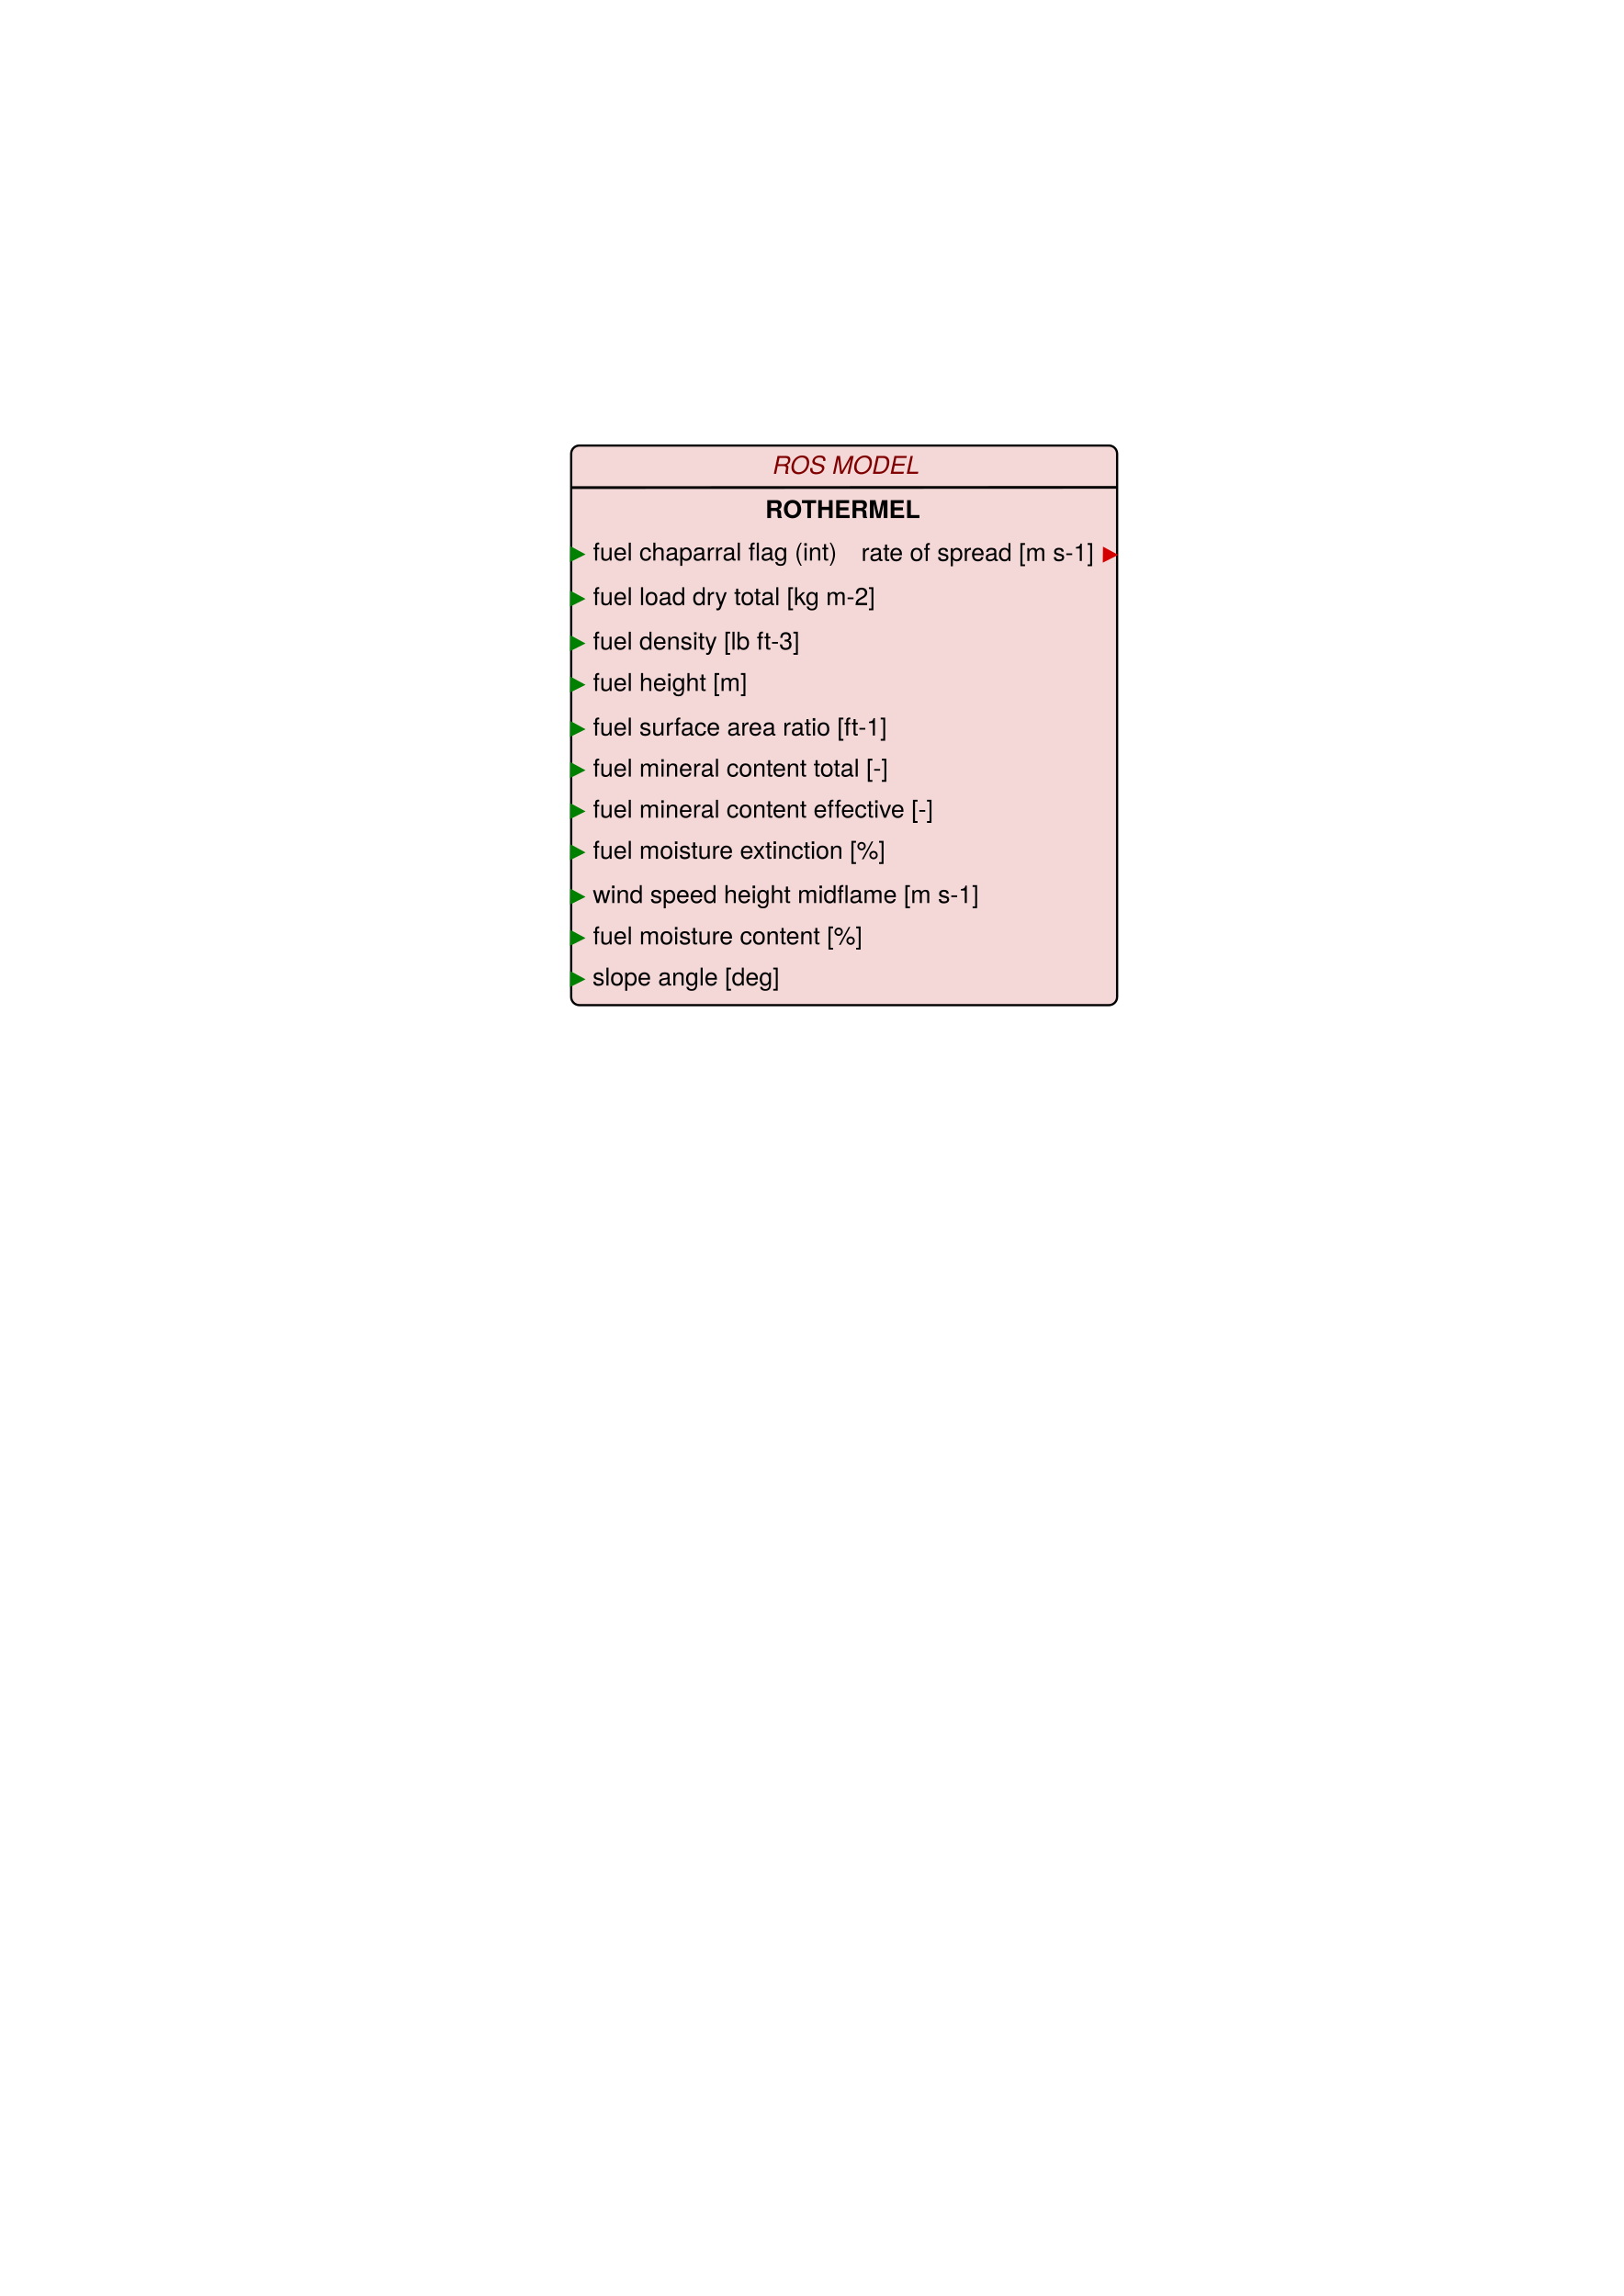
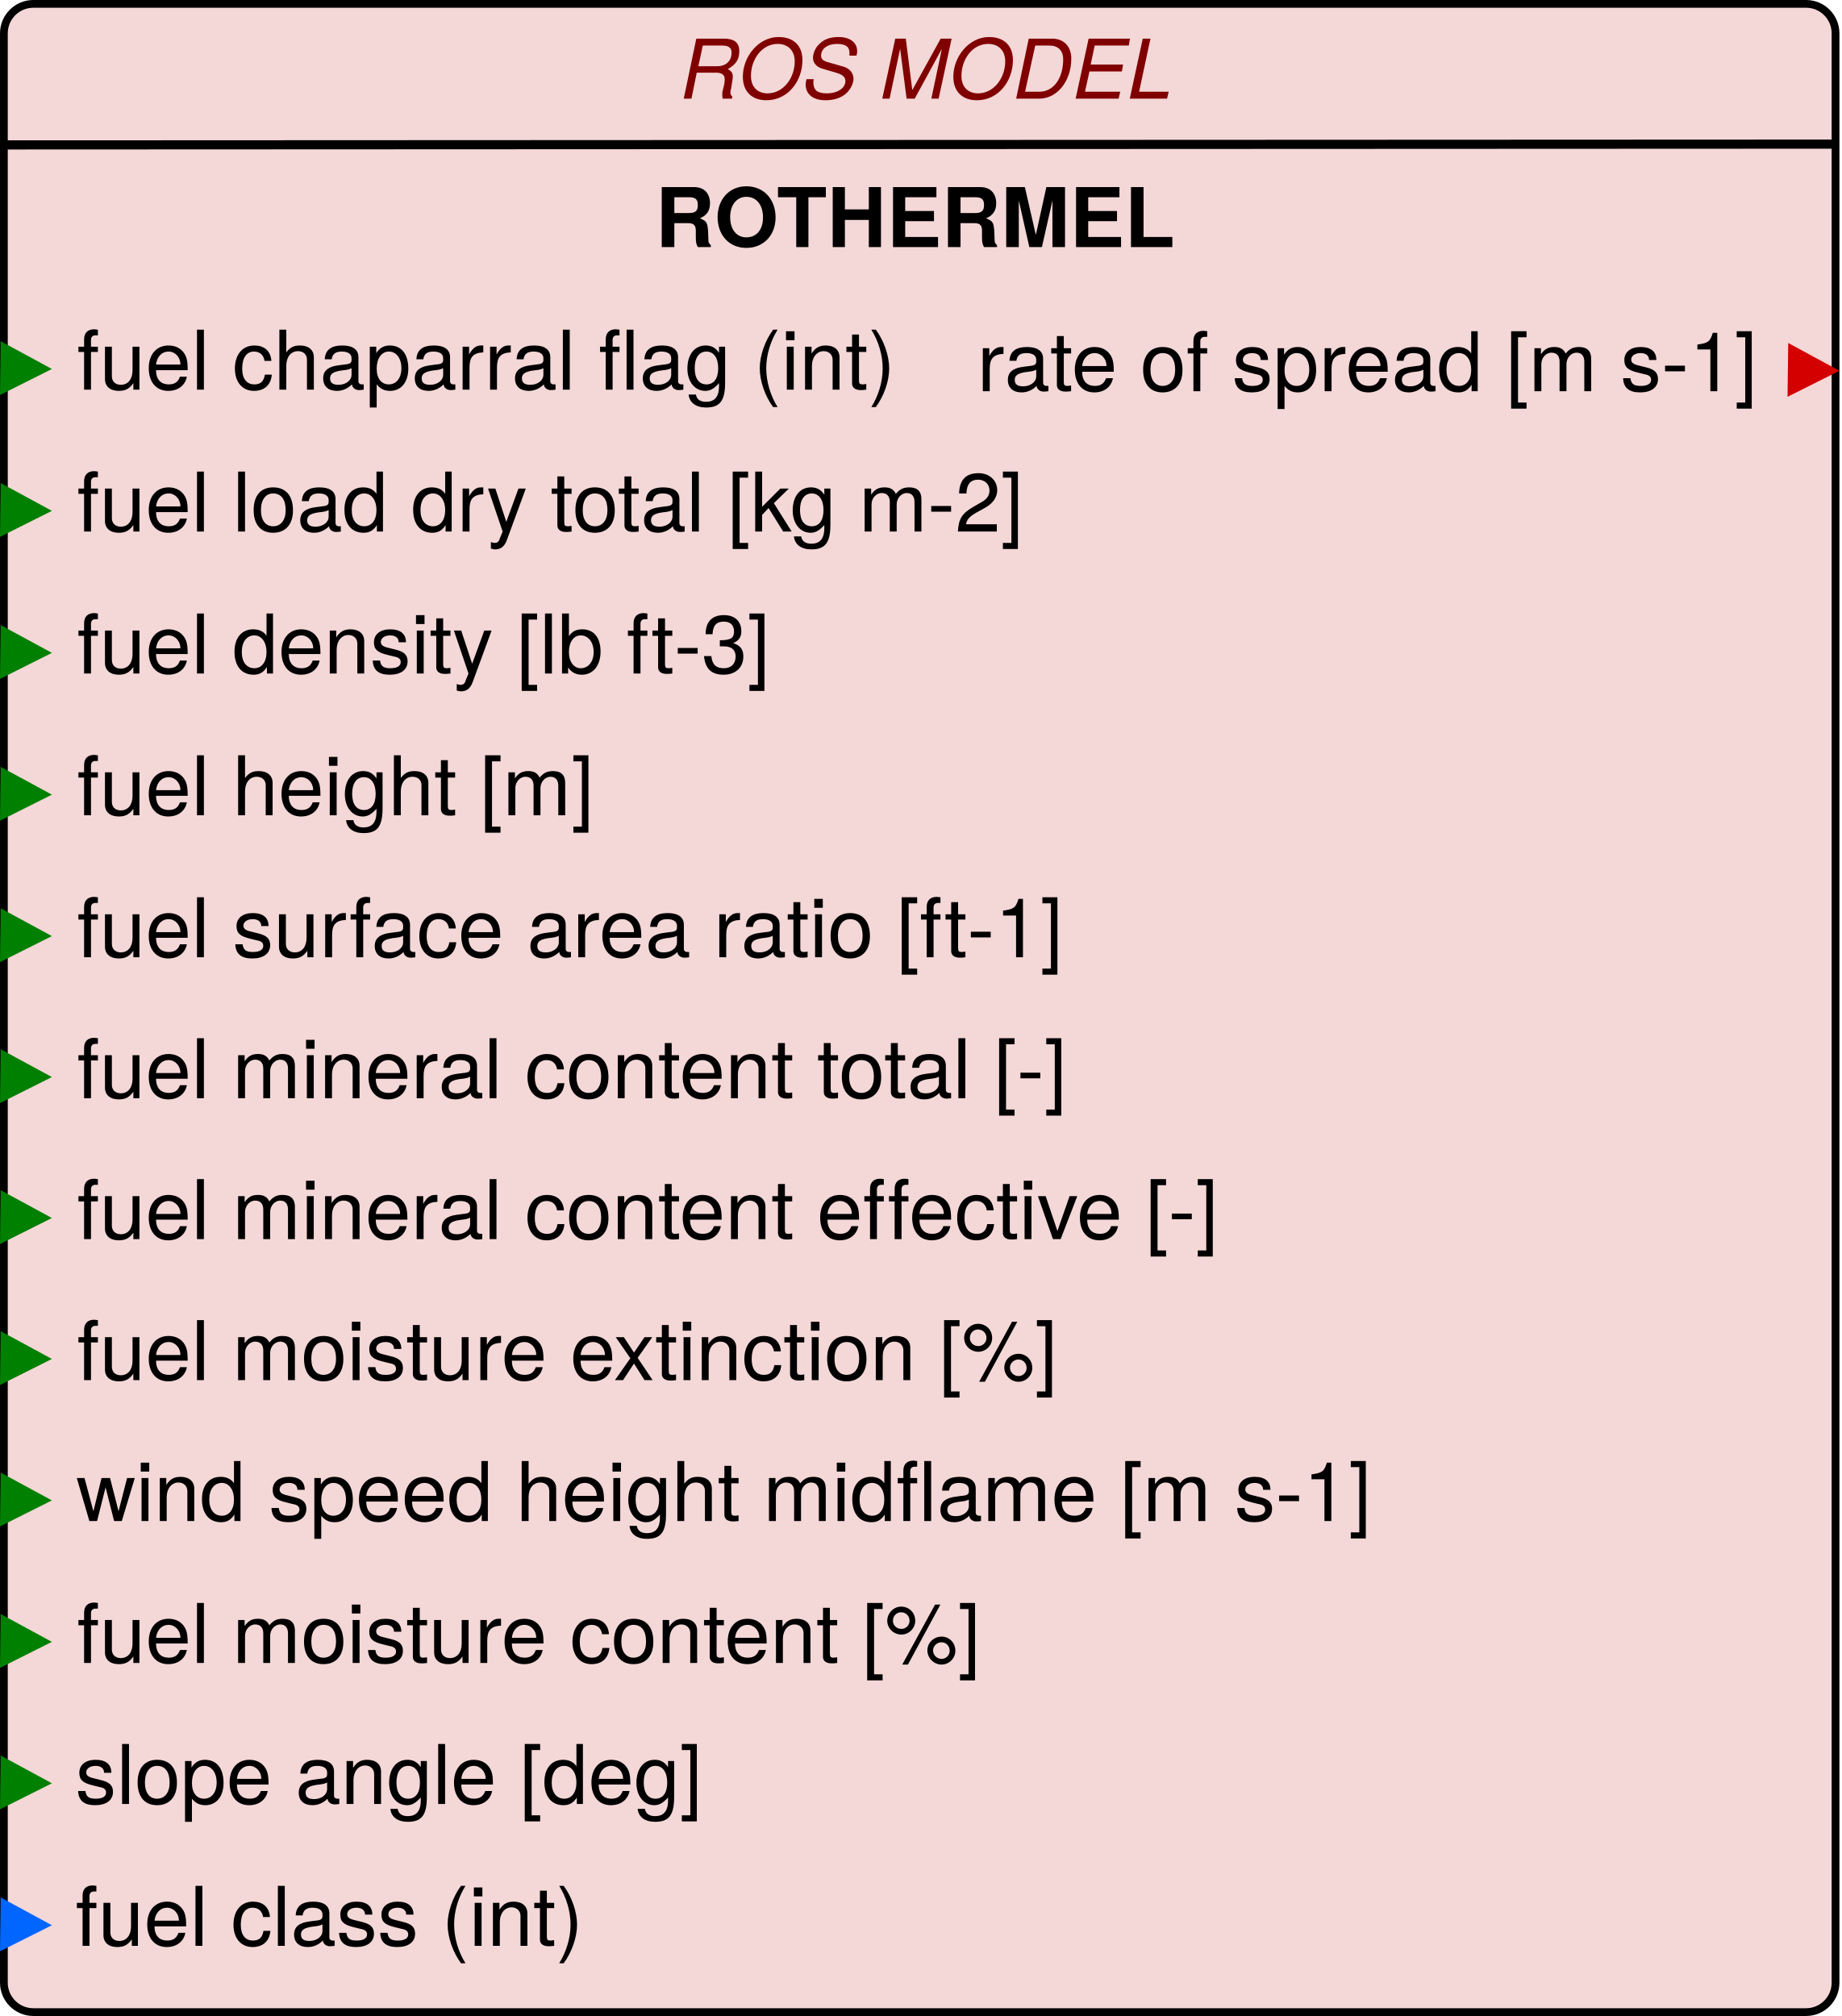
- <svg xmlns="http://www.w3.org/2000/svg" width="210mm" height="297mm" viewBox="0 0 210 297" version="1.1" id="svg5">
+ <svg xmlns="http://www.w3.org/2000/svg" width="70.997mm" height="77.713mm" viewBox="0 0 70.997 77.713" version="1.1" id="svg5">
  <defs id="defs2" />
-   <g id="layer1">
-     <rect style="fill:#f4d7d7;stroke:#000000;stroke-width:0.289" id="rect234" width="70.61" height="72.39" x="73.872" y="57.632" ry="1.063" />
+   <g id="layer1" transform="translate(-73.7272,-57.48696)">
+     <rect style="fill:#f4d7d7;stroke:#000000;stroke-width:0.299" id="rect234" width="70.6" height="77.414" x="73.877" y="57.636" ry="1.136" />
    <text xml:space="preserve" style="font-size:3.175px;fill:#000000;stroke:none;stroke-width:0.265" x="98.985" y="67.014" id="text588">
      <tspan id="tspan586" style="font-style:normal;font-variant:normal;font-weight:bold;font-stretch:normal;font-family:'Helvetica Neue';-inkscape-font-specification:'Helvetica Neue Bold';fill:#000000;stroke:none;stroke-width:0.265" x="98.985" y="67.014">ROTHERMEL</tspan>
      <tspan style="font-style:normal;font-variant:normal;font-weight:bold;font-stretch:normal;font-family:'Helvetica Neue';-inkscape-font-specification:'Helvetica Neue Bold';fill:#000000;stroke:none;stroke-width:0.265" x="98.985" y="70.983" id="tspan828" />
    </text>
-     <text xml:space="preserve" style="font-style:normal;font-variant:normal;font-weight:normal;font-stretch:normal;font-size:3.175px;font-family:Arial;-inkscape-font-specification:Arial;fill:#000000;stroke:none;stroke-width:0.265" x="76.689" y="84.028" id="text642">
-       <tspan id="tspan640" style="font-style:normal;font-variant:normal;font-weight:normal;font-stretch:normal;font-family:'Helvetica Neue';-inkscape-font-specification:'Helvetica Neue';fill:#000000;stroke:none;stroke-width:0.265" x="76.689" y="84.028">fuel density [lb ft-3]</tspan>
-     </text>
-     <text xml:space="preserve" style="font-style:normal;font-variant:normal;font-weight:normal;font-stretch:normal;font-size:3.175px;font-family:'Helvetica Neue';-inkscape-font-specification:'Helvetica Neue';fill:#000000;stroke:none;stroke-width:0.265" x="76.689" y="78.27" id="text646">
-       <tspan id="tspan644" style="stroke-width:0.265" x="76.689" y="78.27">fuel load dry total [kg m-2]</tspan>
-     </text>
-     <text xml:space="preserve" style="font-style:normal;font-variant:normal;font-weight:normal;font-stretch:normal;font-size:3.175px;font-family:'Helvetica Neue';-inkscape-font-specification:'Helvetica Neue';fill:#000000;stroke:none;stroke-width:0.265" x="76.689" y="89.379" id="text654">
-       <tspan id="tspan652" style="stroke-width:0.265" x="76.689" y="89.379">fuel height [m]</tspan>
-     </text>
-     <text xml:space="preserve" style="font-style:normal;font-variant:normal;font-weight:normal;font-stretch:normal;font-size:3.175px;font-family:'Helvetica Neue';-inkscape-font-specification:'Helvetica Neue';fill:#000000;stroke:none;stroke-width:0.265" x="76.689" y="95.143" id="text658">
-       <tspan id="tspan656" style="stroke-width:0.265" x="76.689" y="95.143">fuel surface area ratio [ft-1]</tspan>
-     </text>
-     <text xml:space="preserve" style="font-style:normal;font-variant:normal;font-weight:normal;font-stretch:normal;font-size:3.175px;font-family:'Helvetica Neue';-inkscape-font-specification:'Helvetica Neue';fill:#000000;stroke:none;stroke-width:0.265" x="76.689" y="111.084" id="text664">
-       <tspan id="tspan662" style="stroke-width:0.265" x="76.689" y="111.084">fuel moisture extinction [%]</tspan>
-     </text>
-     <text xml:space="preserve" style="font-style:normal;font-variant:normal;font-weight:normal;font-stretch:normal;font-size:3.175px;font-family:'Helvetica Neue';-inkscape-font-specification:'Helvetica Neue';fill:#000000;stroke:none;stroke-width:0.265" x="76.689" y="100.457" id="text668">
-       <tspan id="tspan666" style="stroke-width:0.265" x="76.689" y="100.457">fuel mineral content total [-]</tspan>
-     </text>
-     <text xml:space="preserve" style="font-style:normal;font-variant:normal;font-weight:normal;font-stretch:normal;font-size:3.175px;font-family:'Helvetica Neue';-inkscape-font-specification:'Helvetica Neue';fill:#000000;stroke:none;stroke-width:0.265" x="76.689" y="105.77" id="text672">
-       <tspan id="tspan670" style="stroke-width:0.265" x="76.689" y="105.77">fuel mineral content effective [-]</tspan>
-     </text>
-     <text xml:space="preserve" style="font-style:normal;font-variant:normal;font-weight:normal;font-stretch:normal;font-size:3.175px;font-family:'Helvetica Neue';-inkscape-font-specification:'Helvetica Neue';fill:#000000;stroke:none;stroke-width:0.265" x="76.689" y="72.506" id="text676">
-       <tspan id="tspan674" style="stroke-width:0.265" x="76.689" y="72.506">fuel chaparral flag (int)</tspan>
-     </text>
-     <text xml:space="preserve" style="font-style:normal;font-variant:normal;font-weight:normal;font-stretch:normal;font-size:3.175px;font-family:'Helvetica Neue';-inkscape-font-specification:'Helvetica Neue';fill:#000000;stroke:none;stroke-width:0.265" x="76.673" y="116.81" id="text680">
-       <tspan id="tspan678" style="stroke-width:0.265" x="76.673" y="116.81">wind speed height midflame [m s-1]</tspan>
-     </text>
    <text xml:space="preserve" style="font-style:normal;font-variant:normal;font-weight:normal;font-stretch:normal;font-size:3.175px;font-family:'Helvetica Neue';-inkscape-font-specification:'Helvetica Neue';fill:#000000;stroke:none;stroke-width:0.265" x="111.39" y="72.568" id="text684">
      <tspan id="tspan682" style="stroke-width:0.265" x="111.39" y="72.568">rate of spread [m s-1]</tspan>
-     </text>
-     <text xml:space="preserve" style="font-style:normal;font-variant:normal;font-weight:normal;font-stretch:normal;font-size:3.175px;font-family:'Helvetica Neue';-inkscape-font-specification:'Helvetica Neue';fill:#000000;stroke:none;stroke-width:0.265" x="76.689" y="122.161" id="text692">
-       <tspan id="tspan690" style="stroke-width:0.265" x="76.689" y="122.161">fuel moisture content [%]</tspan>
    </text>
    <text xml:space="preserve" style="font-style:normal;font-variant:normal;font-weight:normal;font-stretch:normal;font-size:3.175px;font-family:'Helvetica Neue';-inkscape-font-specification:'Helvetica Neue';fill:#f4d7d7;stroke:none;stroke-width:0.265" x="99.941" y="61.29" id="text832">
      <tspan id="tspan830" style="font-style:italic;font-variant:normal;font-weight:normal;font-stretch:normal;font-family:'Helvetica Neue';-inkscape-font-specification:'Helvetica Neue Italic';fill:#800000;stroke:none;stroke-width:0.265" x="99.941" y="61.29">ROS MODEL</tspan>
    </text>
-     <text xml:space="preserve" style="font-style:italic;font-variant:normal;font-weight:normal;font-stretch:normal;font-size:3.175px;font-family:'Helvetica Neue';-inkscape-font-specification:'Helvetica Neue Italic';fill:#800000;stroke:none;stroke-width:0.265" x="76.629" y="127.475" id="text938">
-       <tspan id="tspan936" style="font-style:normal;font-variant:normal;font-weight:normal;font-stretch:normal;font-family:'Helvetica Neue';-inkscape-font-specification:'Helvetica Neue';fill:#000000;stroke-width:0.265" x="76.629" y="127.475">slope angle [deg]</tspan>
-     </text>
-     <path style="fill:#008000;stroke:none;stroke-width:0.265" id="path1280" d="m 35.15,42.38 -4.373,2.636 -4.373,2.636 -0.096,-5.106 -0.096,-5.106 4.47,2.469 z" transform="matrix(0.2245089,0.00761069,-0.00687787,0.2028915,68.12718,62.84482)" />
+     <g id="g523">
+       <text xml:space="preserve" style="font-style:normal;font-variant:normal;font-weight:normal;font-stretch:normal;font-size:3.175px;font-family:'Helvetica Neue';-inkscape-font-specification:'Helvetica Neue';fill:#000000;stroke:none;stroke-width:0.265" x="76.689" y="72.506" id="text676">
+         <tspan id="tspan674" style="stroke-width:0.265" x="76.689" y="72.506">fuel chaparral flag (int)</tspan>
+       </text>
+       <path style="fill:#008000;stroke:none;stroke-width:0.265" id="path1280" d="m 35.15,42.38 -4.373,2.636 -4.373,2.636 -0.096,-5.106 -0.096,-5.106 4.47,2.469 z" transform="matrix(0.2245089,0.00761069,-0.00687787,0.2028915,68.12718,62.84482)" />
+     </g>
    <path style="fill:#d40000;stroke:none;stroke-width:0.265" id="path1280-2" d="m 35.15,42.38 -4.373,2.636 -4.373,2.636 -0.096,-5.106 -0.096,-5.106 4.47,2.469 z" transform="matrix(0.2245089,0.00761069,-0.00687787,0.2028915,137.0261,62.91357)" />
-     <path style="fill:#008000;stroke:none;stroke-width:0.265" id="path1906" d="m 35.15,42.38 -4.373,2.636 -4.373,2.636 -0.096,-5.106 -0.096,-5.106 4.47,2.469 z" transform="matrix(0.2245089,0.00761069,-0.00687787,0.2028915,68.12718,68.60555)" />
-     <path style="fill:#008000;stroke:none;stroke-width:0.265" id="path1906-8" d="m 35.15,42.38 -4.373,2.636 -4.373,2.636 -0.096,-5.106 -0.096,-5.106 4.47,2.469 z" transform="matrix(0.2245089,0.00761069,-0.00687787,0.2028915,68.12718,74.36628)" />
-     <path style="fill:#008000;stroke:none;stroke-width:0.265" id="path1906-8-8" d="m 35.15,42.38 -4.373,2.636 -4.373,2.636 -0.096,-5.106 -0.096,-5.106 4.47,2.469 z" transform="matrix(0.2245089,0.00761069,-0.00687787,0.2028915,68.12718,79.71791)" />
-     <path style="fill:#008000;stroke:none;stroke-width:0.265" id="path1906-8-2" d="m 35.15,42.38 -4.373,2.636 -4.373,2.636 -0.096,-5.106 -0.096,-5.106 4.47,2.469 z" transform="matrix(0.2245089,0.00761069,-0.00687787,0.2028915,68.12718,85.46277)" />
-     <path style="fill:#008000;stroke:none;stroke-width:0.265" id="path1906-8-80" d="m 35.15,42.38 -4.373,2.636 -4.373,2.636 -0.096,-5.106 -0.096,-5.106 4.47,2.469 z" transform="matrix(0.2245089,0.00761069,-0.00687787,0.2028915,68.12718,90.7763)" />
-     <path style="fill:#008000;stroke:none;stroke-width:0.265" id="path1906-8-20" d="m 35.15,42.38 -4.373,2.636 -4.373,2.636 -0.096,-5.106 -0.096,-5.106 4.47,2.469 z" transform="matrix(0.2245089,0.00761069,-0.00687787,0.2028915,68.12718,96.08983)" />
-     <path style="fill:#008000;stroke:none;stroke-width:0.265" id="path1906-8-9" d="m 35.15,42.38 -4.373,2.636 -4.373,2.636 -0.096,-5.106 -0.096,-5.106 4.47,2.469 z" transform="matrix(0.2245089,0.00761069,-0.00687787,0.2028915,68.12718,101.4034)" />
-     <path style="fill:#008000;stroke:none;stroke-width:0.265" id="path1906-8-5" d="m 35.15,42.38 -4.373,2.636 -4.373,2.636 -0.096,-5.106 -0.096,-5.106 4.47,2.469 z" transform="matrix(0.2245089,0.00761069,-0.00687787,0.2028915,68.12718,107.1482)" />
-     <path style="fill:#008000;stroke:none;stroke-width:0.265" id="path1906-8-3" d="m 35.15,42.38 -4.373,2.636 -4.373,2.636 -0.096,-5.106 -0.096,-5.106 4.47,2.469 z" transform="matrix(0.2245089,0.00761069,-0.00687787,0.2028915,68.12718,112.4808)" />
-     <path style="fill:#008000;stroke:none;stroke-width:0.265" id="path1906-8-59" d="m 35.15,42.38 -4.373,2.636 -4.373,2.636 -0.096,-5.106 -0.096,-5.106 4.47,2.469 z" transform="matrix(0.2245089,0.00761069,-0.00687787,0.2028915,68.12718,117.8134)" />
+     <g id="g518" transform="translate(0,-0.2923319)">
+       <text xml:space="preserve" style="font-style:normal;font-variant:normal;font-weight:normal;font-stretch:normal;font-size:3.175px;font-family:'Helvetica Neue';-inkscape-font-specification:'Helvetica Neue';fill:#000000;stroke:none;stroke-width:0.265" x="76.689" y="78.27" id="text646">
+         <tspan id="tspan644" style="stroke-width:0.265" x="76.689" y="78.27">fuel load dry total [kg m-2]</tspan>
+       </text>
+       <path style="fill:#008000;stroke:none;stroke-width:0.265" id="path1906" d="m 35.15,42.38 -4.373,2.636 -4.373,2.636 -0.096,-5.106 -0.096,-5.106 4.47,2.469 z" transform="matrix(0.2245089,0.00761069,-0.00687787,0.2028915,68.12718,68.60555)" />
+     </g>
+     <g id="g513" transform="translate(0,-0.578316)">
+       <text xml:space="preserve" style="font-style:normal;font-variant:normal;font-weight:normal;font-stretch:normal;font-size:3.175px;font-family:Arial;-inkscape-font-specification:Arial;fill:#000000;stroke:none;stroke-width:0.265" x="76.689" y="84.028" id="text642">
+         <tspan id="tspan640" style="font-style:normal;font-variant:normal;font-weight:normal;font-stretch:normal;font-family:'Helvetica Neue';-inkscape-font-specification:'Helvetica Neue';fill:#000000;stroke:none;stroke-width:0.265" x="76.689" y="84.028">fuel density [lb ft-3]</tspan>
+       </text>
+       <path style="fill:#008000;stroke:none;stroke-width:0.265" id="path1906-8" d="m 35.15,42.38 -4.373,2.636 -4.373,2.636 -0.096,-5.106 -0.096,-5.106 4.47,2.469 z" transform="matrix(0.2245089,0.00761069,-0.00687787,0.2028915,68.12718,74.36628)" />
+     </g>
+     <g id="g508" transform="translate(0,-0.4647283)">
+       <text xml:space="preserve" style="font-style:normal;font-variant:normal;font-weight:normal;font-stretch:normal;font-size:3.175px;font-family:'Helvetica Neue';-inkscape-font-specification:'Helvetica Neue';fill:#000000;stroke:none;stroke-width:0.265" x="76.689" y="89.379" id="text654">
+         <tspan id="tspan652" style="stroke-width:0.265" x="76.689" y="89.379">fuel height [m]</tspan>
+       </text>
+       <path style="fill:#008000;stroke:none;stroke-width:0.265" id="path1906-8-8" d="m 35.15,42.38 -4.373,2.636 -4.373,2.636 -0.096,-5.106 -0.096,-5.106 4.47,2.469 z" transform="matrix(0.2245089,0.00761069,-0.00687787,0.2028915,68.12718,79.71791)" />
+     </g>
+     <g id="g503" transform="translate(0,-0.7570678)">
+       <text xml:space="preserve" style="font-style:normal;font-variant:normal;font-weight:normal;font-stretch:normal;font-size:3.175px;font-family:'Helvetica Neue';-inkscape-font-specification:'Helvetica Neue';fill:#000000;stroke:none;stroke-width:0.265" x="76.689" y="95.143" id="text658">
+         <tspan id="tspan656" style="stroke-width:0.265" x="76.689" y="95.143">fuel surface area ratio [ft-1]</tspan>
+       </text>
+       <path style="fill:#008000;stroke:none;stroke-width:0.265" id="path1906-8-2" d="m 35.15,42.38 -4.373,2.636 -4.373,2.636 -0.096,-5.106 -0.096,-5.106 4.47,2.469 z" transform="matrix(0.2245089,0.00761069,-0.00687787,0.2028915,68.12718,85.46277)" />
+     </g>
+     <g id="g498" transform="translate(0,-0.6371364)">
+       <text xml:space="preserve" style="font-style:normal;font-variant:normal;font-weight:normal;font-stretch:normal;font-size:3.175px;font-family:'Helvetica Neue';-inkscape-font-specification:'Helvetica Neue';fill:#000000;stroke:none;stroke-width:0.265" x="76.689" y="100.457" id="text668">
+         <tspan id="tspan666" style="stroke-width:0.265" x="76.689" y="100.457">fuel mineral content total [-]</tspan>
+       </text>
+       <path style="fill:#008000;stroke:none;stroke-width:0.265" id="path1906-8-80" d="m 35.15,42.38 -4.373,2.636 -4.373,2.636 -0.096,-5.106 -0.096,-5.106 4.47,2.469 z" transform="matrix(0.2245089,0.00761069,-0.00687787,0.2028915,68.12718,90.7763)" />
+     </g>
+     <g id="g493" transform="translate(0,-0.5171975)">
+       <text xml:space="preserve" style="font-style:normal;font-variant:normal;font-weight:normal;font-stretch:normal;font-size:3.175px;font-family:'Helvetica Neue';-inkscape-font-specification:'Helvetica Neue';fill:#000000;stroke:none;stroke-width:0.265" x="76.689" y="105.77" id="text672">
+         <tspan id="tspan670" style="stroke-width:0.265" x="76.689" y="105.77">fuel mineral content effective [-]</tspan>
+       </text>
+       <path style="fill:#008000;stroke:none;stroke-width:0.265" id="path1906-8-20" d="m 35.15,42.38 -4.373,2.636 -4.373,2.636 -0.096,-5.106 -0.096,-5.106 4.47,2.469 z" transform="matrix(0.2245089,0.00761069,-0.00687787,0.2028915,68.12718,96.08983)" />
+     </g>
+     <g id="g488" transform="translate(0,-0.3972586)">
+       <text xml:space="preserve" style="font-style:normal;font-variant:normal;font-weight:normal;font-stretch:normal;font-size:3.175px;font-family:'Helvetica Neue';-inkscape-font-specification:'Helvetica Neue';fill:#000000;stroke:none;stroke-width:0.265" x="76.689" y="111.084" id="text664">
+         <tspan id="tspan662" style="stroke-width:0.265" x="76.689" y="111.084">fuel moisture extinction [%]</tspan>
+       </text>
+       <path style="fill:#008000;stroke:none;stroke-width:0.265" id="path1906-8-9" d="m 35.15,42.38 -4.373,2.636 -4.373,2.636 -0.096,-5.106 -0.096,-5.106 4.47,2.469 z" transform="matrix(0.2245089,0.00761069,-0.00687787,0.2028915,68.12718,101.4034)" />
+     </g>
+     <g id="g483" transform="translate(0,-0.6895892)">
+       <text xml:space="preserve" style="font-style:normal;font-variant:normal;font-weight:normal;font-stretch:normal;font-size:3.175px;font-family:'Helvetica Neue';-inkscape-font-specification:'Helvetica Neue';fill:#000000;stroke:none;stroke-width:0.265" x="76.673" y="116.81" id="text680">
+         <tspan id="tspan678" style="stroke-width:0.265" x="76.673" y="116.81">wind speed height midflame [m s-1]</tspan>
+       </text>
+       <path style="fill:#008000;stroke:none;stroke-width:0.265" id="path1906-8-5" d="m 35.15,42.38 -4.373,2.636 -4.373,2.636 -0.096,-5.106 -0.096,-5.106 4.47,2.469 z" transform="matrix(0.2245089,0.00761069,-0.00687787,0.2028915,68.12718,107.1482)" />
+     </g>
+     <g id="g478" transform="translate(0,-0.5696438)">
+       <text xml:space="preserve" style="font-style:normal;font-variant:normal;font-weight:normal;font-stretch:normal;font-size:3.175px;font-family:'Helvetica Neue';-inkscape-font-specification:'Helvetica Neue';fill:#000000;stroke:none;stroke-width:0.265" x="76.689" y="122.161" id="text692">
+         <tspan id="tspan690" style="stroke-width:0.265" x="76.689" y="122.161">fuel moisture content [%]</tspan>
+       </text>
+       <path style="fill:#008000;stroke:none;stroke-width:0.265" id="path1906-8-3" d="m 35.15,42.38 -4.373,2.636 -4.373,2.636 -0.096,-5.106 -0.096,-5.106 4.47,2.469 z" transform="matrix(0.2245089,0.00761069,-0.00687787,0.2028915,68.12718,112.4808)" />
+     </g>
+     <g id="g473" transform="translate(0,-0.4497049)">
+       <text xml:space="preserve" style="font-style:italic;font-variant:normal;font-weight:normal;font-stretch:normal;font-size:3.175px;font-family:'Helvetica Neue';-inkscape-font-specification:'Helvetica Neue Italic';fill:#800000;stroke:none;stroke-width:0.265" x="76.629" y="127.475" id="text938">
+         <tspan id="tspan936" style="font-style:normal;font-variant:normal;font-weight:normal;font-stretch:normal;font-family:'Helvetica Neue';-inkscape-font-specification:'Helvetica Neue';fill:#000000;stroke-width:0.265" x="76.629" y="127.475">slope angle [deg]</tspan>
+       </text>
+       <path style="fill:#008000;stroke:none;stroke-width:0.265" id="path1906-8-59" d="m 35.15,42.38 -4.373,2.636 -4.373,2.636 -0.096,-5.106 -0.096,-5.106 4.47,2.469 z" transform="matrix(0.2245089,0.00761069,-0.00687787,0.2028915,68.12718,117.8134)" />
+     </g>
+     <g id="g468" transform="translate(-0.4451061,-0.7865466)">
+       <text xml:space="preserve" style="font-style:italic;font-variant:normal;font-weight:normal;font-stretch:normal;font-size:3.175px;font-family:'Helvetica Neue';-inkscape-font-specification:'Helvetica Neue Italic';fill:#800000;stroke:none;stroke-width:0.265" x="77.074" y="133.283" id="text938-9">
+         <tspan id="tspan936-9" style="font-style:normal;font-variant:normal;font-weight:normal;font-stretch:normal;font-family:'Helvetica Neue';-inkscape-font-specification:'Helvetica Neue';fill:#000000;stroke-width:0.265" x="77.074" y="133.283">fuel class (int)</tspan>
+       </text>
+       <path style="fill:#0066ff;stroke:none;stroke-width:0.265" id="path1906-8-59-9" d="m 35.15,42.38 -4.373,2.636 -4.373,2.636 -0.096,-5.106 -0.096,-5.106 4.47,2.469 z" transform="matrix(0.2245089,0.00761069,-0.00687787,0.2028915,68.57229,123.6218)" />
+     </g>
    <path style="fill:#333333;stroke:none;stroke-width:0.265" d="M 74.093,65.157 H 144.725" id="path2248" />
    <path style="fill:#333333;stroke:#000000;stroke-width:0.353;stroke-dasharray:none" d="m 73.863,63.073 70.613,-0.031" id="path2362" />
  </g>
</svg>
